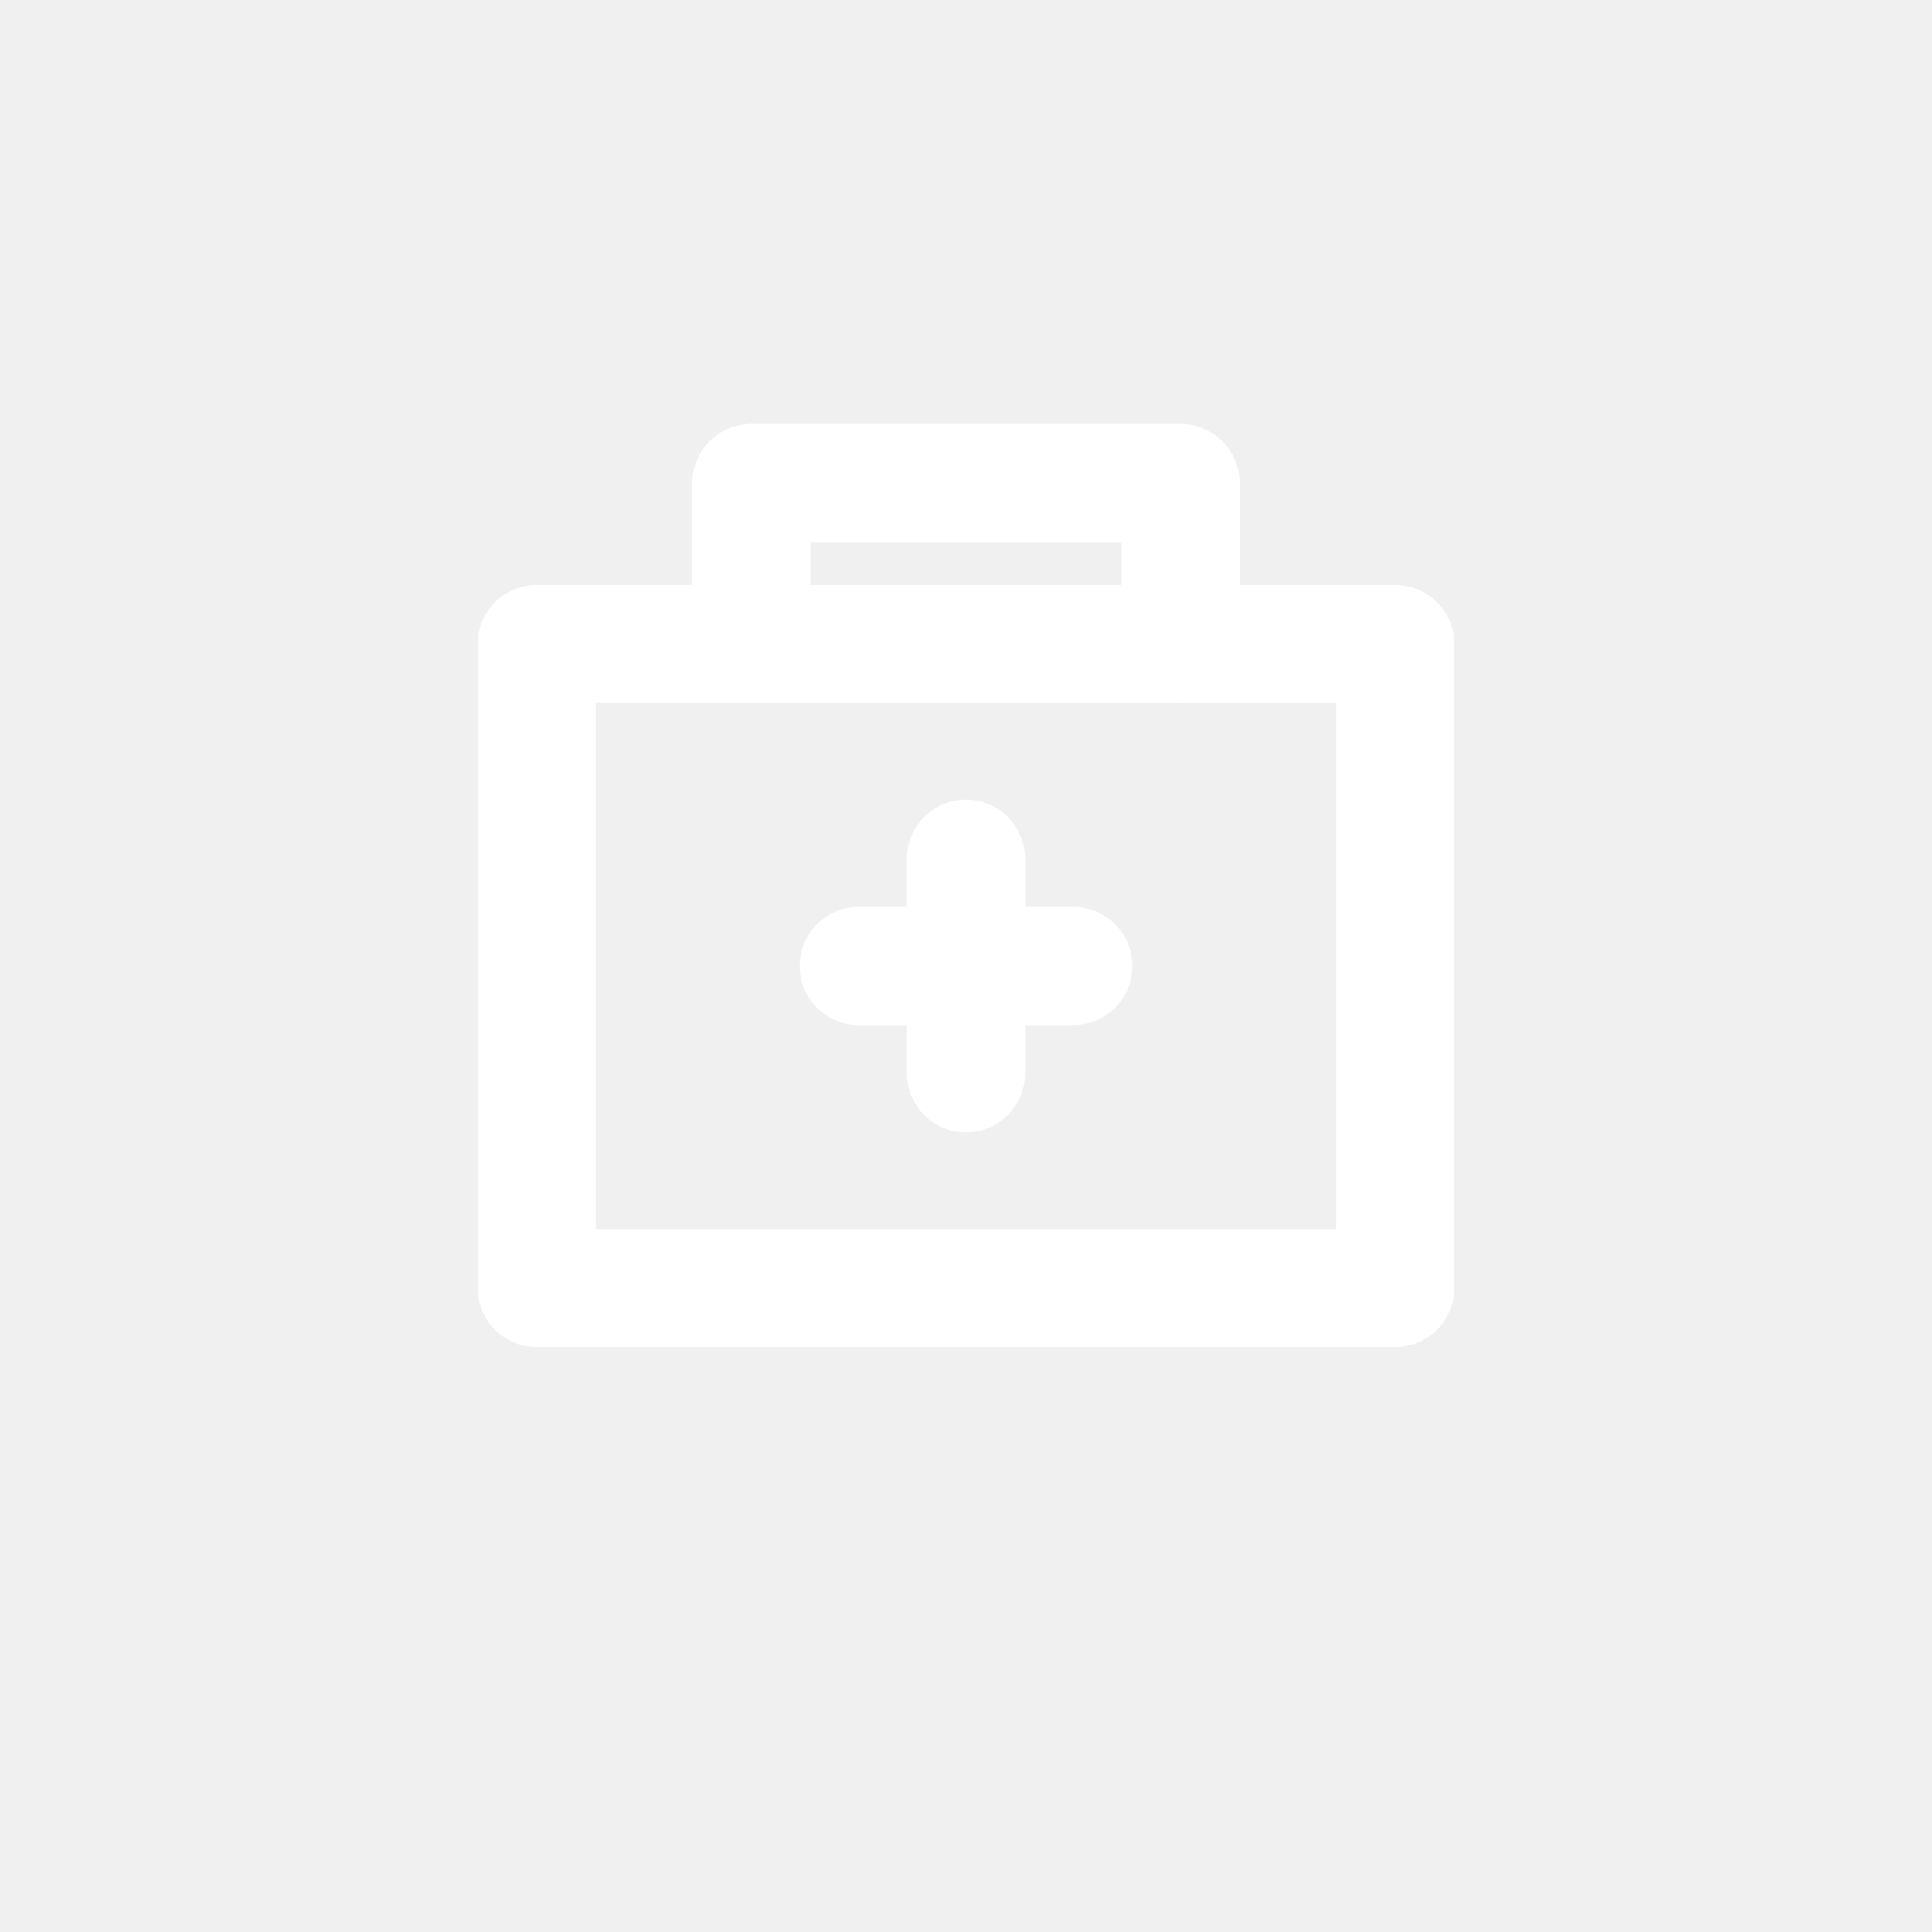
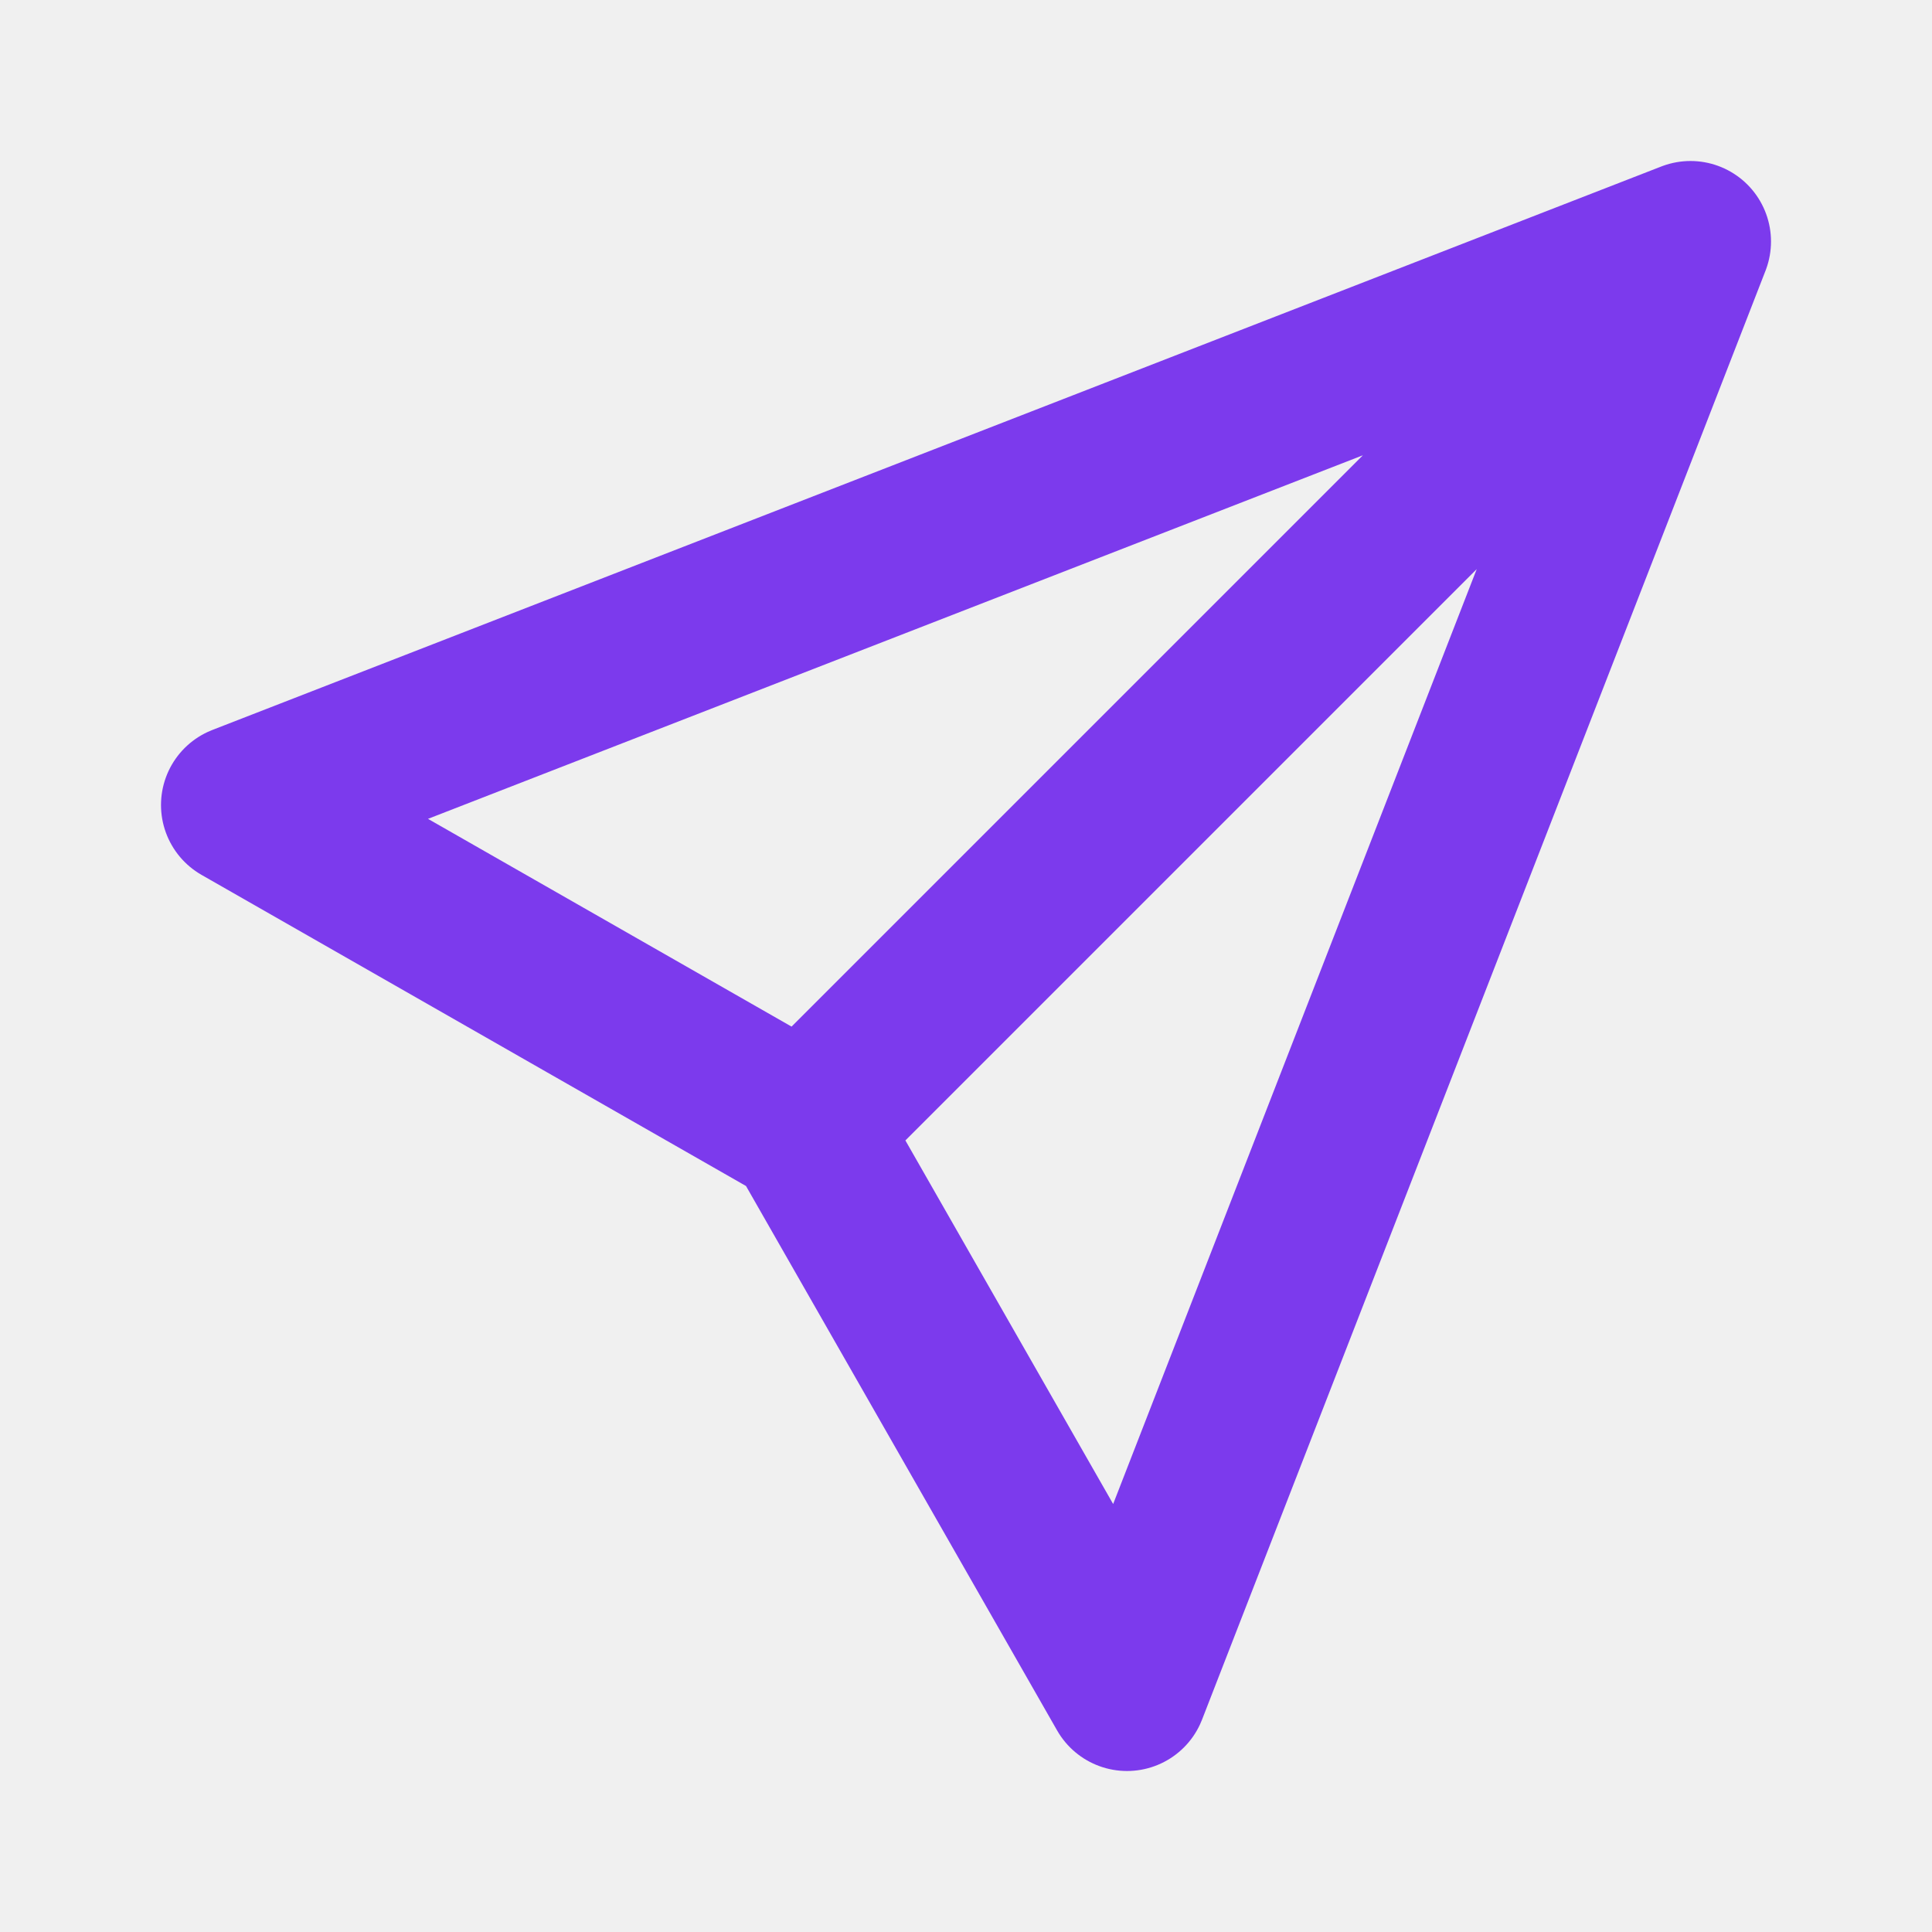
- <svg xmlns="http://www.w3.org/2000/svg" width="36" height="36" viewBox="0 0 36 36" fill="none">
-   <path d="M10 12H26V24H10V12Z" stroke="#FFFFFF" stroke-width="2.2" stroke-linejoin="round" />
-   <path d="M14 12V9H22V12" stroke="#FFFFFF" stroke-width="2.2" stroke-linecap="round" stroke-linejoin="round" />
-   <path d="M18 16V20" stroke="#FFFFFF" stroke-width="2.2" stroke-linecap="round" />
-   <path d="M16 18H20" stroke="#FFFFFF" stroke-width="2.2" stroke-linecap="round" />
+ <svg xmlns="http://www.w3.org/2000/svg" width="36" height="36" viewBox="0 0 24 24" fill="none">
+   <path d="M21 3L10 14M21 3L14 21L10 14L3 10L21 3Z" stroke="#7C3AED" stroke-width="2" stroke-linejoin="round" />
</svg>
